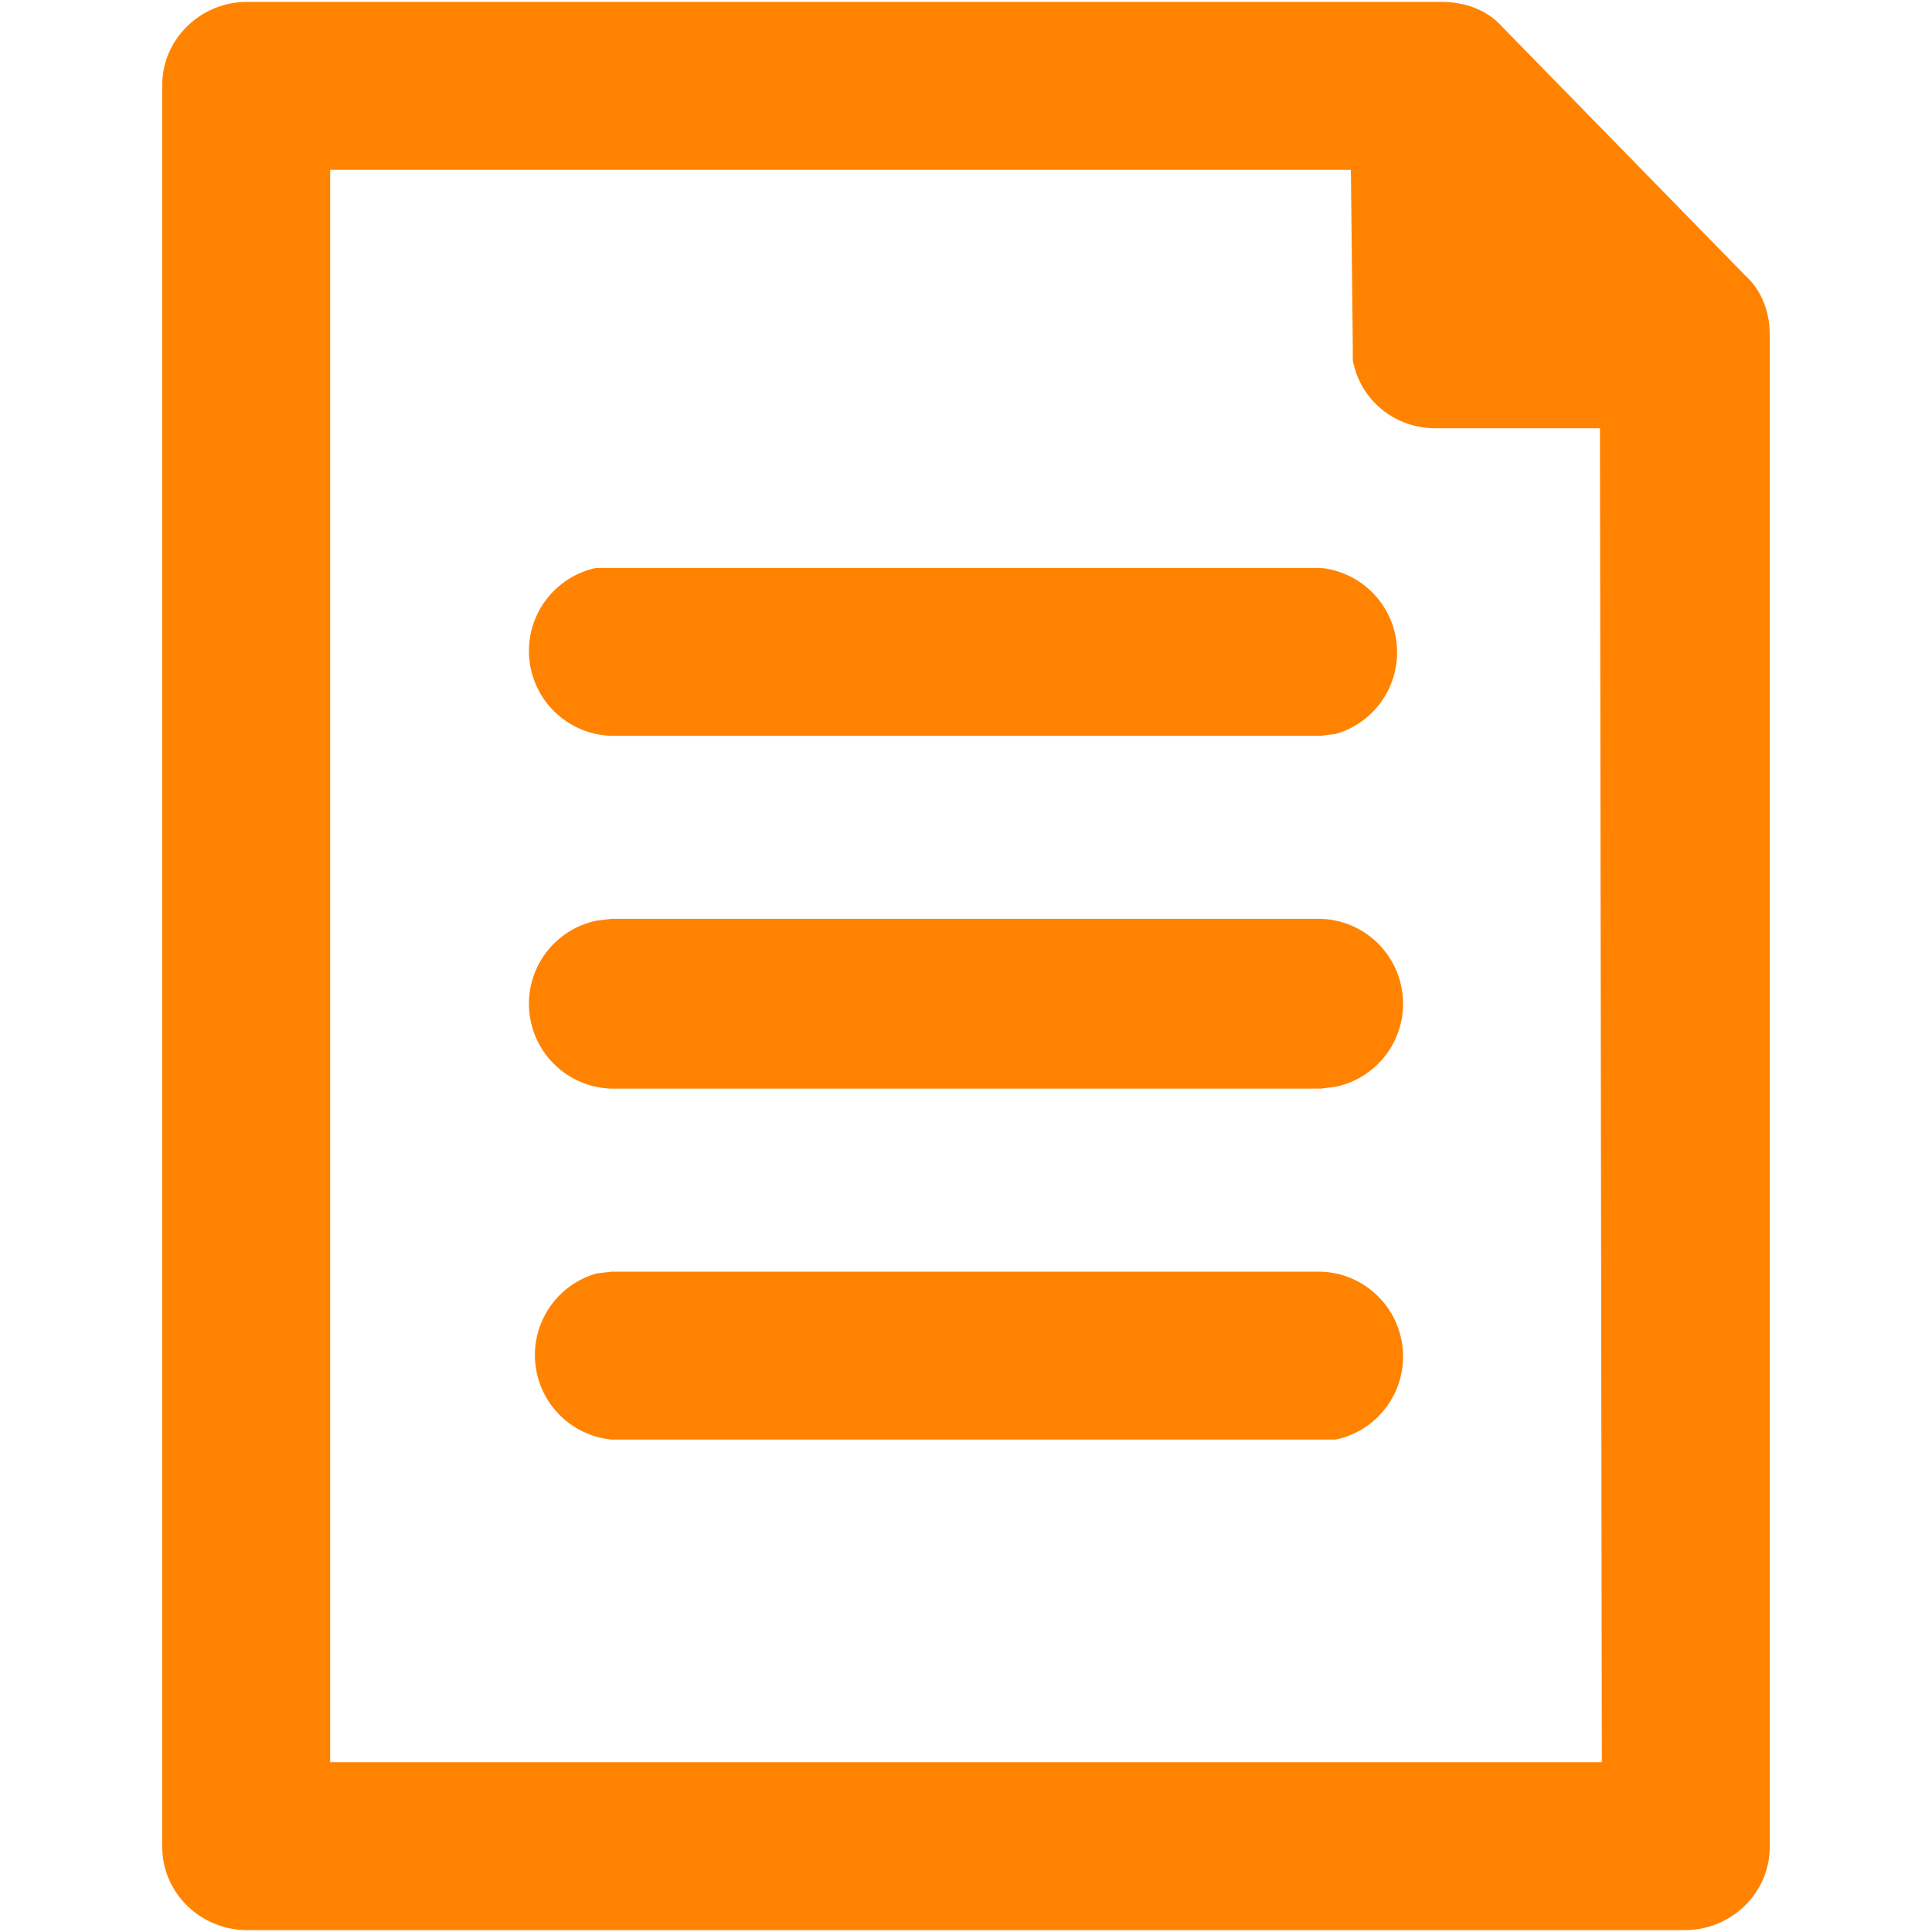
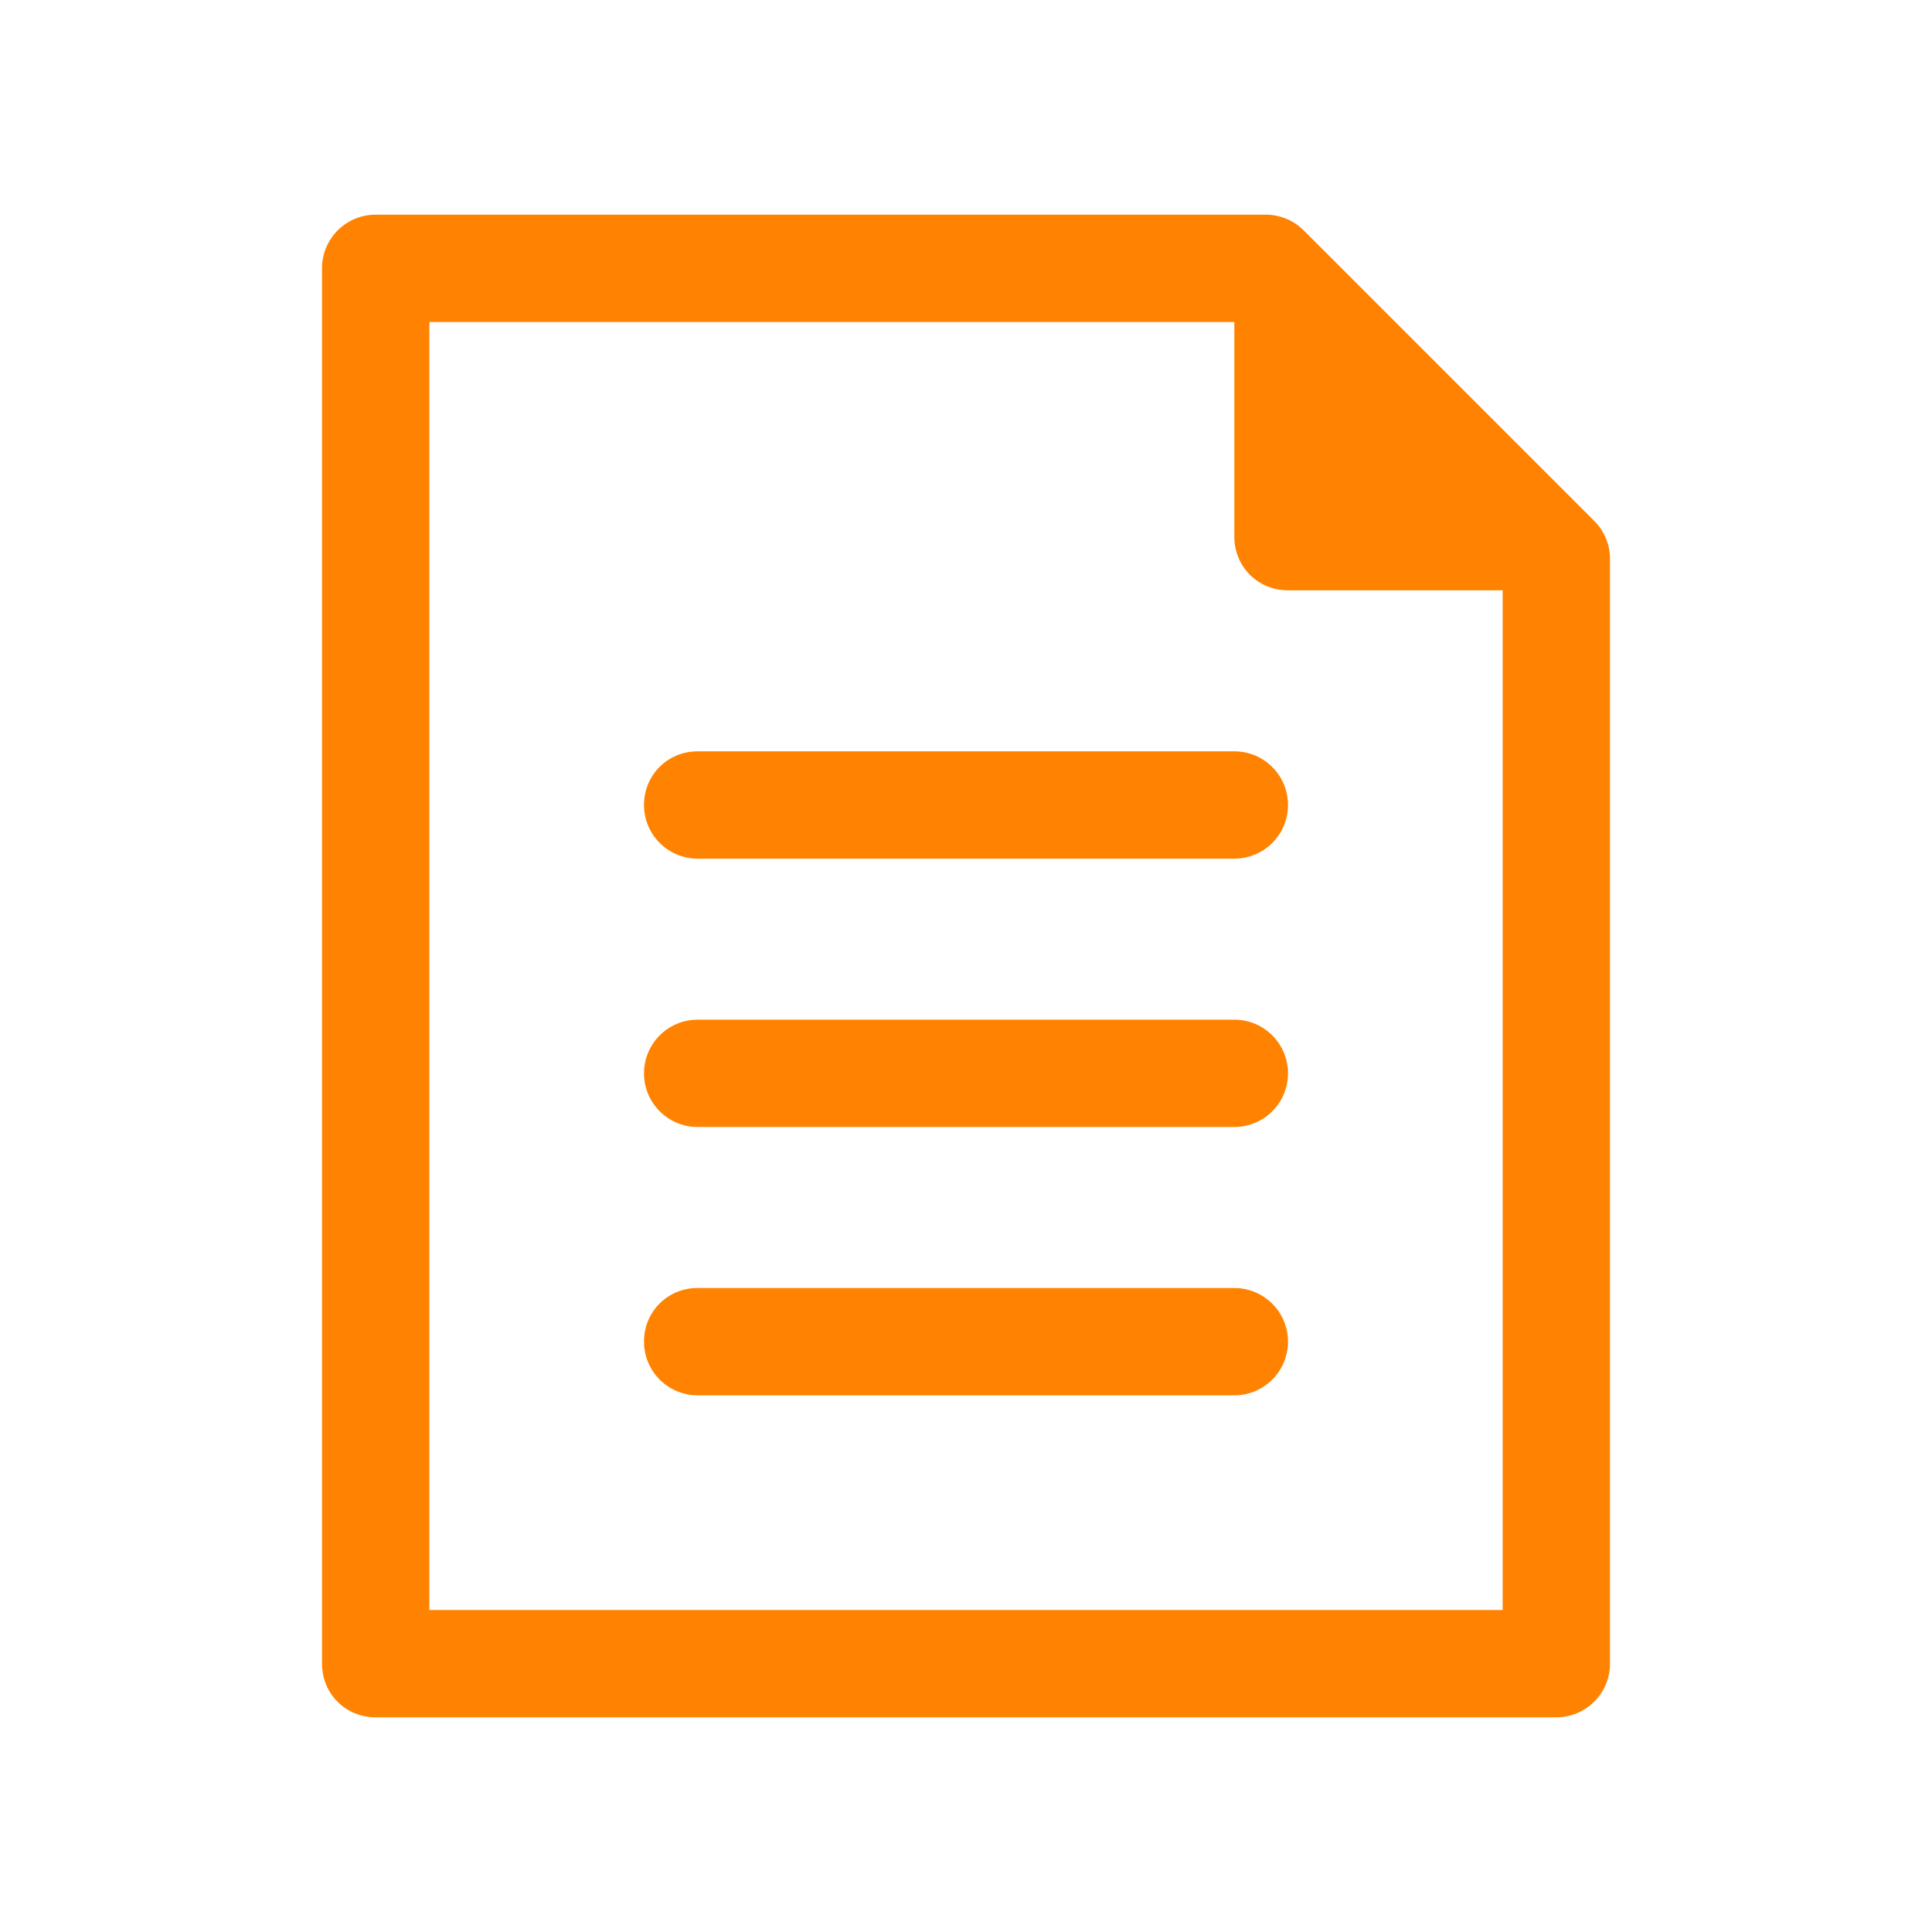
- <svg xmlns="http://www.w3.org/2000/svg" viewBox="0 0 1024 1024" width="16" height="16" fill="rgb(255, 131, 0)">
-   <path d="M764 1c12 0 24 4 32 13l129 132c9 8 13 20 13 31v802c0 24-20 44-45 44H131c-25 0-45-20-45-44V45c0-24 20-44 45-44h633zm-48 89H175v844h674l-1-707h-87c-22 0-40-15-44-36v-8l-1-93zm-16 584a45 45 0 0 1 8 89H324a45 45 0 0 1-8-88l8-1h376zm0-187a45 45 0 0 1 8 89l-8 1H324a45 45 0 0 1-8-89l8-1h376zm0-186a45 45 0 0 1 8 88l-8 1H324a45 45 0 0 1-8-89h384z" />
+ <svg xmlns="http://www.w3.org/2000/svg" viewBox="-2 -2 18 18" fill="#FF8300">
+   <path d="M4 5.5c0-.28.22-.5.5-.5h5a.5.5 0 0 1 0 1h-5a.5.5 0 0 1-.5-.5ZM4.5 7.5a.5.5 0 0 0 0 1h5a.5.5 0 0 0 0-1h-5ZM4 10.5c0-.28.22-.5.5-.5h5a.5.5 0 0 1 0 1h-5a.5.5 0 0 1-.5-.5Z" />
+   <path fill-rule="evenodd" d="M1.5 0a.5.5 0 0 0-.5.5v13c0 .28.22.5.5.5h11a.5.5 0 0 0 .5-.5V3.2a.5.5 0 0 0-.15-.35l-2.7-2.7A.5.5 0 0 0 9.79 0H1.5ZM2 1h7.5v2c0 .28.22.5.5.5h2V13H2V1Z" />
</svg>
